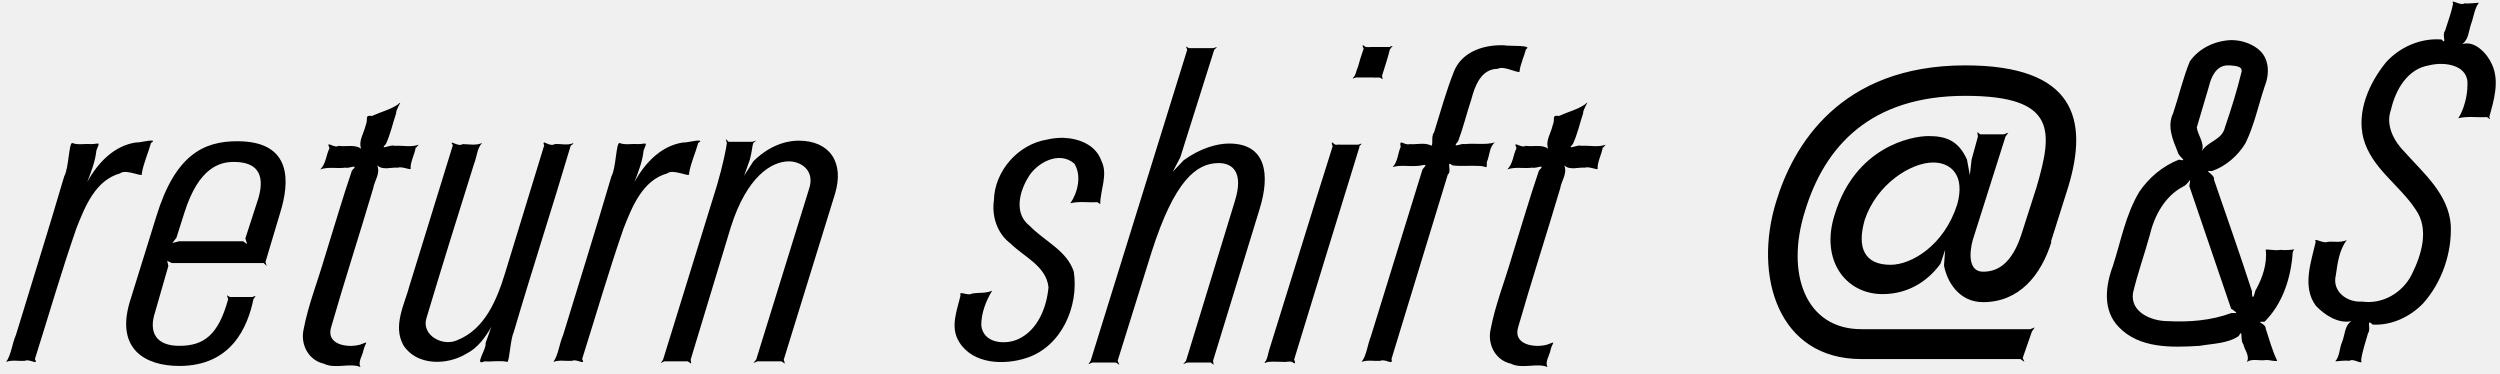
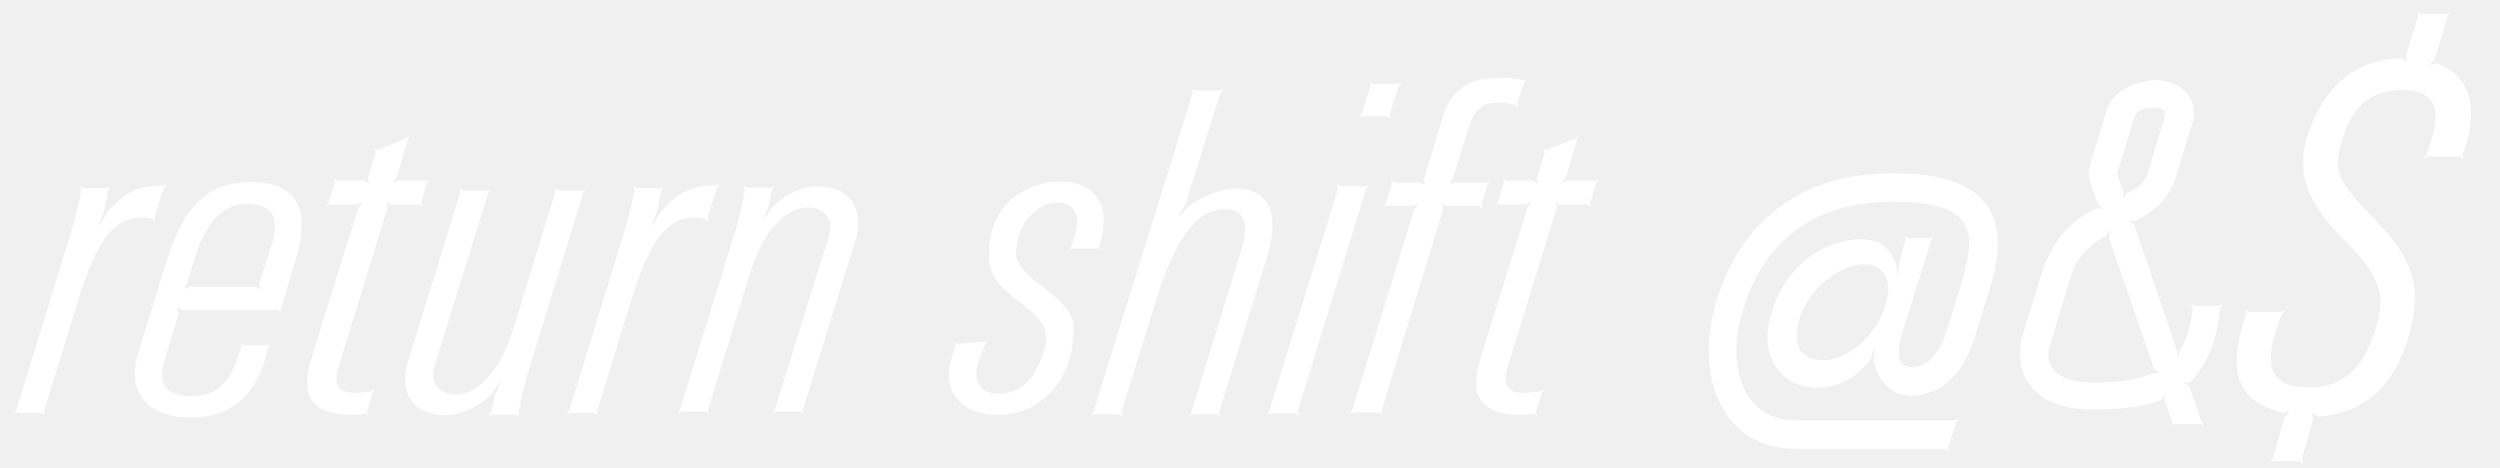
- <svg xmlns="http://www.w3.org/2000/svg" width="87" height="13" viewBox="0 0 87 13" fill="none">
-   <path d="M5.295 4.895C5.335 4.895 5.355 4.915 5.255 4.975C5.155 5.335 4.995 5.675 4.935 6.035C5.015 6.215 4.395 5.855 4.175 6.035C3.315 6.275 2.955 7.195 2.655 7.955C2.135 9.455 1.695 10.975 1.215 12.495C1.355 12.735 1.015 12.475 0.875 12.555C0.655 12.575 0.415 12.515 0.215 12.595C0.395 12.335 0.415 11.975 0.555 11.655C1.115 9.815 1.695 7.975 2.235 6.135C2.395 5.855 2.395 4.975 2.515 4.975C2.695 5.055 2.955 4.995 3.155 5.015C3.455 5.015 3.495 4.895 3.355 5.235C3.315 5.615 3.175 5.975 3.035 6.335C3.395 5.675 3.975 5.055 4.755 4.955C4.815 4.975 5.175 4.875 5.295 4.895ZM9.239 9.115L9.279 9.255L9.179 9.155H5.979L5.819 9.075L5.859 9.255L5.399 10.855C5.159 11.575 5.439 12.035 6.239 12.035C7.099 12.035 7.599 11.655 7.939 10.415L7.899 10.275L7.999 10.335H8.779L8.899 10.295L8.819 10.415C8.619 11.375 8.059 12.735 6.239 12.735C5.059 12.735 4.019 12.155 4.519 10.495L5.439 7.535C6.099 5.375 7.099 4.915 8.259 4.915C10.219 4.915 10.059 6.395 9.759 7.375L9.239 9.115ZM8.139 5.635C7.659 5.635 6.919 5.815 6.419 7.395L6.139 8.275L5.999 8.455L6.239 8.395H8.459L8.599 8.495L8.539 8.295L8.999 6.875C9.239 6.015 8.899 5.635 8.139 5.635ZM13.927 3.575C13.947 3.555 13.767 3.855 13.787 3.935C13.667 4.295 13.587 4.675 13.427 5.015C13.187 5.255 13.587 5.015 13.727 5.075C14.007 5.055 14.307 5.135 14.567 5.035C14.547 5.075 14.507 5.095 14.487 5.135H14.467C14.427 5.375 14.287 5.615 14.287 5.855C14.347 5.955 13.987 5.775 13.847 5.835C13.607 5.815 13.327 5.935 13.127 5.755C13.247 6.035 13.027 6.295 12.987 6.555C12.507 8.175 11.987 9.775 11.527 11.375C11.327 11.995 12.087 12.115 12.527 11.995C12.887 11.855 12.707 11.915 12.647 12.195C12.607 12.395 12.447 12.595 12.547 12.775C12.187 12.615 11.667 12.855 11.267 12.655C10.727 12.535 10.447 11.975 10.567 11.455C10.727 10.615 11.047 9.815 11.287 8.995C11.607 7.975 11.907 6.935 12.247 5.935C12.507 5.675 12.167 5.875 12.007 5.835C11.727 5.875 11.427 5.795 11.147 5.895C11.347 5.695 11.347 5.395 11.467 5.155C11.327 4.855 11.607 5.175 11.787 5.075C12.047 5.115 12.347 5.015 12.567 5.175C12.467 4.895 12.667 4.635 12.727 4.355C12.827 4.135 12.667 3.995 12.947 4.035C13.247 3.895 13.587 3.815 13.847 3.635C13.887 3.595 13.907 3.575 13.927 3.575ZM18.939 4.955C18.999 4.975 19.199 5.095 19.299 5.015C19.519 4.995 19.759 5.075 19.959 4.975C19.939 5.015 19.919 5.035 19.879 5.055L19.859 5.075C19.219 7.235 18.519 9.375 17.879 11.555C17.759 11.815 17.739 12.495 17.659 12.595C17.419 12.535 17.119 12.595 16.859 12.575C16.479 12.755 16.939 12.155 16.899 11.935C16.959 11.755 17.039 11.555 17.099 11.375C16.879 11.755 16.619 12.115 16.219 12.315C15.559 12.715 14.499 12.735 14.039 12.015C13.659 11.335 14.079 10.595 14.259 9.915C14.759 8.295 15.259 6.675 15.759 5.055C15.599 4.815 15.939 5.135 16.099 5.015C16.319 5.015 16.559 5.075 16.779 4.975C16.599 5.155 16.599 5.455 16.499 5.695C15.939 7.475 15.379 9.275 14.839 11.075C14.659 11.675 15.419 12.075 15.919 11.835C16.879 11.455 17.299 10.415 17.579 9.495C18.039 8.015 18.479 6.535 18.939 5.055C18.899 4.995 18.919 4.955 18.939 4.955ZM24.338 4.895C24.378 4.895 24.398 4.915 24.298 4.975C24.198 5.335 24.038 5.675 23.978 6.035C24.058 6.215 23.438 5.855 23.218 6.035C22.358 6.275 21.998 7.195 21.698 7.955C21.178 9.455 20.738 10.975 20.258 12.495C20.398 12.735 20.058 12.475 19.918 12.555C19.698 12.575 19.458 12.515 19.258 12.595C19.438 12.335 19.458 11.975 19.598 11.655C20.158 9.815 20.738 7.975 21.278 6.135C21.438 5.855 21.438 4.975 21.558 4.975C21.738 5.055 21.998 4.995 22.198 5.015C22.498 5.015 22.538 4.895 22.398 5.235C22.358 5.615 22.218 5.975 22.078 6.335C22.438 5.675 23.018 5.055 23.798 4.955C23.858 4.975 24.218 4.875 24.338 4.895ZM27.275 12.515L27.315 12.655L27.195 12.575H26.355L26.215 12.635L26.315 12.515L28.155 6.575C28.375 5.915 27.855 5.615 27.455 5.615C26.855 5.615 25.995 6.135 25.435 7.895L24.035 12.515L24.055 12.655L23.935 12.575H23.115L22.995 12.635L23.075 12.515L24.955 6.435C25.155 5.755 25.275 5.155 25.295 4.975L25.255 4.835L25.355 4.935H26.175L26.315 4.895L26.215 4.975C26.175 5.075 26.175 5.255 26.095 5.555L25.895 6.115L26.215 5.615C26.895 4.935 27.575 4.895 27.795 4.895C28.875 4.895 29.395 5.655 29.055 6.755L27.275 12.515ZM36.988 4.795C37.548 4.815 38.128 5.035 38.328 5.595C38.568 6.075 38.288 6.615 38.288 7.095C38.328 7.135 38.188 7.035 38.188 7.035C37.868 7.055 37.548 6.995 37.248 7.075C37.508 6.695 37.648 6.115 37.388 5.695C36.868 5.235 36.068 5.655 35.768 6.195C35.468 6.695 35.288 7.435 35.828 7.855C36.348 8.395 37.128 8.715 37.368 9.455C37.548 10.655 36.948 12.055 35.728 12.455C34.948 12.715 33.868 12.675 33.388 11.915C33.048 11.395 33.308 10.795 33.428 10.275C33.348 10.095 33.688 10.315 33.828 10.215C34.068 10.175 34.308 10.215 34.528 10.115C34.308 10.475 34.148 10.895 34.148 11.315C34.208 11.955 34.988 12.015 35.448 11.795C36.128 11.475 36.428 10.675 36.488 9.995C36.408 9.255 35.628 8.935 35.168 8.475C34.708 8.135 34.508 7.535 34.588 6.975C34.608 5.955 35.428 5.015 36.448 4.855C36.608 4.815 36.808 4.795 36.988 4.795ZM41.274 1.615L41.374 1.675H42.214L42.354 1.635L42.254 1.735L41.074 5.475L40.814 5.975L41.194 5.575C41.774 5.155 42.354 4.995 42.774 4.995C44.054 4.995 44.214 6.055 43.834 7.275L42.214 12.555L42.234 12.695L42.134 12.615H41.314L41.174 12.675L41.274 12.555L42.974 6.995C43.294 5.975 42.874 5.675 42.414 5.675C41.634 5.675 40.874 6.275 40.074 8.775L38.894 12.555L38.954 12.695L38.834 12.615H38.014L37.874 12.675L37.954 12.555L41.314 1.735L41.274 1.615ZM47.435 1.575C47.455 1.575 47.455 1.595 47.495 1.615C47.555 1.655 47.655 1.635 47.735 1.635C47.955 1.635 48.155 1.635 48.355 1.635C48.435 1.595 48.515 1.575 48.415 1.655C48.415 1.675 48.395 1.695 48.395 1.695H48.375C48.295 2.015 48.195 2.315 48.095 2.635C48.095 2.695 48.155 2.815 48.055 2.715C47.975 2.675 47.875 2.715 47.775 2.695C47.595 2.695 47.395 2.695 47.195 2.695C47.115 2.715 47.015 2.775 47.115 2.675C47.195 2.575 47.195 2.455 47.255 2.335C47.315 2.115 47.375 1.915 47.455 1.695C47.435 1.655 47.395 1.575 47.435 1.575ZM46.355 4.955C46.375 4.955 46.375 4.975 46.415 4.995C46.475 5.075 46.575 5.015 46.655 5.035C46.855 5.035 47.075 5.035 47.275 5.035C47.355 4.995 47.435 4.975 47.335 5.055C47.335 5.075 47.295 5.075 47.295 5.095H47.315C46.555 7.555 45.795 10.035 45.035 12.515C45.075 12.595 45.095 12.695 44.995 12.615C44.915 12.555 44.815 12.595 44.715 12.595C44.515 12.595 44.315 12.575 44.115 12.595C44.035 12.635 43.955 12.655 44.055 12.555C44.115 12.435 44.135 12.275 44.175 12.155C44.915 9.795 45.635 7.435 46.375 5.095C46.355 5.035 46.335 4.955 46.355 4.955ZM52.223 1.575C52.263 1.575 52.303 1.575 52.343 1.575C52.443 1.615 53.383 1.555 53.103 1.715C53.043 1.955 52.923 2.195 52.883 2.455C52.943 2.635 52.343 2.255 52.123 2.395C51.543 2.395 51.323 2.995 51.203 3.455C51.043 3.935 50.923 4.435 50.743 4.915C50.503 5.195 50.823 4.975 50.983 5.015C51.323 4.975 51.683 5.055 52.023 4.955C51.823 5.115 51.843 5.415 51.743 5.635C51.743 5.935 51.743 5.775 51.483 5.775C51.163 5.755 50.843 5.795 50.543 5.755C50.303 5.555 50.543 5.955 50.383 6.075L48.423 12.495C48.503 12.735 48.203 12.475 48.043 12.555C47.823 12.575 47.583 12.515 47.383 12.595C47.563 12.355 47.583 12.015 47.703 11.715C48.303 9.775 48.903 7.835 49.503 5.895C49.743 5.635 49.503 5.775 49.303 5.775C49.023 5.795 48.723 5.735 48.463 5.815C48.643 5.635 48.643 5.335 48.743 5.115C48.683 4.795 48.863 5.075 49.063 5.015C49.303 5.035 49.563 4.955 49.783 5.055C49.903 5.135 49.783 4.735 49.903 4.615C50.123 3.915 50.323 3.175 50.603 2.475C50.863 1.835 51.563 1.575 52.223 1.575ZM55.235 3.575C55.255 3.555 55.075 3.855 55.095 3.935C54.975 4.295 54.895 4.675 54.735 5.015C54.495 5.255 54.895 5.015 55.035 5.075C55.315 5.055 55.615 5.135 55.875 5.035C55.855 5.075 55.815 5.095 55.795 5.135H55.775C55.735 5.375 55.595 5.615 55.595 5.855C55.655 5.955 55.295 5.775 55.155 5.835C54.915 5.815 54.635 5.935 54.435 5.755C54.555 6.035 54.335 6.295 54.295 6.555C53.815 8.175 53.295 9.775 52.835 11.375C52.635 11.995 53.395 12.115 53.835 11.995C54.195 11.855 54.015 11.915 53.955 12.195C53.915 12.395 53.755 12.595 53.855 12.775C53.495 12.615 52.975 12.855 52.575 12.655C52.035 12.535 51.755 11.975 51.875 11.455C52.035 10.615 52.355 9.815 52.595 8.995C52.915 7.975 53.215 6.935 53.555 5.935C53.815 5.675 53.475 5.875 53.315 5.835C53.035 5.875 52.735 5.795 52.455 5.895C52.655 5.695 52.655 5.395 52.775 5.155C52.635 4.855 52.915 5.175 53.095 5.075C53.355 5.115 53.655 5.015 53.875 5.175C53.775 4.895 53.975 4.635 54.035 4.355C54.135 4.135 53.975 3.995 54.255 4.035C54.555 3.895 54.895 3.815 55.155 3.635C55.195 3.595 55.215 3.575 55.235 3.575ZM68.391 2.275C72.211 2.275 72.691 4.155 71.971 6.515L71.371 8.415H71.391C71.031 9.575 70.271 10.515 69.011 10.515C68.171 10.515 67.751 9.795 67.651 9.235L67.691 8.695L67.531 9.175C67.171 9.675 66.511 10.235 65.511 10.235C64.231 10.235 63.331 9.055 63.851 7.455C64.571 5.115 66.511 4.735 67.111 4.735C67.691 4.735 68.151 4.875 68.451 5.555L68.551 6.095L68.611 5.555L68.831 4.755L68.811 4.595L68.911 4.675H69.731L69.891 4.615L69.791 4.755L68.651 8.355C68.531 8.795 68.491 9.455 69.011 9.455C69.451 9.455 70.011 9.255 70.371 8.075L70.871 6.515C71.431 4.595 71.611 3.335 68.391 3.335C65.091 3.335 63.491 5.095 62.811 7.355C62.131 9.515 62.831 11.455 64.771 11.455H70.651L70.811 11.395L70.711 11.535L70.391 12.455L70.451 12.595L70.311 12.495H64.771C61.871 12.495 61.011 9.595 61.811 7.015C62.391 5.095 64.011 2.275 68.391 2.275ZM67.271 5.655C66.511 5.655 65.311 6.395 64.891 7.655C64.611 8.635 64.891 9.215 65.791 9.215C66.511 9.215 67.651 8.555 68.111 7.115C68.391 6.115 67.911 5.655 67.271 5.655ZM77.647 1.395C77.968 1.395 78.308 1.495 78.567 1.695C78.987 2.015 78.987 2.575 78.808 3.015C78.588 3.675 78.448 4.355 78.147 4.975C77.888 5.415 77.448 5.795 76.968 5.955C76.627 5.915 77.088 6.055 77.047 6.255C77.487 7.535 77.948 8.835 78.368 10.135C78.368 10.435 78.427 10.375 78.487 10.115C78.728 9.695 78.907 9.175 78.847 8.695C78.847 8.655 79.188 8.735 79.347 8.695C79.487 8.715 79.787 8.695 79.847 8.675C79.808 8.695 79.808 8.755 79.787 8.775C79.728 9.655 79.448 10.555 78.808 11.195C78.427 11.195 78.847 11.235 78.847 11.435C78.968 11.795 79.067 12.175 79.228 12.515C79.328 12.635 78.927 12.495 78.808 12.535C78.608 12.555 78.368 12.475 78.188 12.595C78.308 12.395 78.108 12.175 78.067 11.975C77.948 11.855 78.067 11.395 77.907 11.695C77.528 11.955 77.007 11.955 76.547 12.035C75.588 12.095 74.448 12.135 73.728 11.375C73.168 10.795 73.267 9.955 73.528 9.255C73.808 8.395 73.968 7.475 74.448 6.675C74.787 6.175 75.267 5.775 75.828 5.555C76.168 5.635 75.828 5.475 75.787 5.295C75.608 4.855 75.407 4.395 75.627 3.935C75.828 3.335 75.968 2.715 76.207 2.135C76.528 1.675 77.088 1.415 77.647 1.395ZM77.528 2.275C77.127 2.275 76.948 2.675 76.868 3.015C76.728 3.495 76.588 3.955 76.448 4.435C76.487 4.715 76.728 4.975 76.627 5.255C76.828 4.915 77.328 4.875 77.427 4.435C77.647 3.795 77.847 3.155 78.007 2.495C78.047 2.275 77.707 2.295 77.608 2.275C77.567 2.275 77.547 2.275 77.528 2.275ZM76.207 6.275C76.188 6.275 76.108 6.435 75.968 6.495C75.328 6.835 74.968 7.515 74.808 8.195C74.627 8.855 74.388 9.515 74.228 10.195C74.127 10.875 74.888 11.175 75.427 11.175C76.188 11.215 76.948 11.155 77.647 10.895C77.927 10.895 77.828 10.895 77.668 10.755H77.647C77.168 9.335 76.668 7.895 76.188 6.475C76.207 6.335 76.228 6.275 76.207 6.275ZM85.367 0.055C85.427 0.055 85.667 0.195 85.767 0.115C85.907 0.135 86.207 0.095 86.267 0.095C86.107 0.295 86.087 0.595 85.987 0.855C85.907 1.095 85.907 1.375 85.687 1.535C86.127 1.395 86.567 1.875 86.727 2.255C86.987 2.835 86.787 3.495 86.627 4.075C86.687 4.215 86.627 4.115 86.547 4.075C86.207 4.095 85.867 4.035 85.547 4.115C85.727 3.855 85.867 3.355 85.867 2.975C85.927 2.255 85.067 2.135 84.527 2.275C83.787 2.395 83.367 3.115 83.207 3.815C83.007 4.355 83.307 4.915 83.687 5.295C84.347 6.035 85.207 6.755 85.287 7.835C85.327 8.795 84.987 9.815 84.327 10.555C83.867 11.035 83.207 11.335 82.567 11.295C82.327 11.055 82.527 11.455 82.407 11.595C82.327 11.895 82.207 12.215 82.167 12.535C82.247 12.735 81.907 12.455 81.767 12.555C81.607 12.535 81.307 12.575 81.267 12.575C81.427 12.395 81.407 12.115 81.507 11.895C81.607 11.655 81.587 11.335 81.827 11.175C81.367 11.275 80.887 10.955 80.587 10.635C80.107 9.975 80.427 9.115 80.587 8.415C80.487 8.235 80.847 8.495 81.007 8.415C81.227 8.395 81.447 8.455 81.667 8.355C81.407 8.695 81.347 9.155 81.287 9.575C81.147 10.135 81.667 10.535 82.207 10.495C82.907 10.595 83.607 10.195 83.927 9.555C84.267 8.875 84.547 7.975 84.067 7.295C83.507 6.435 82.527 5.855 82.247 4.815C82.007 3.875 82.447 2.895 83.027 2.175C83.507 1.635 84.247 1.315 84.967 1.375C85.167 1.595 84.967 1.195 85.087 1.075C85.187 0.755 85.307 0.435 85.367 0.135C85.347 0.075 85.347 0.055 85.367 0.055Z" fill="black" />
+ <svg xmlns="http://www.w3.org/2000/svg" width="107" height="20" viewBox="0 0 107 20" fill="none">
+   <path d="M7.024 8.013L6.604 9.313L6.644 9.473L6.504 9.373C6.364 9.313 6.124 9.313 6.064 9.313C4.864 9.313 4.124 10.253 3.264 13.113L1.884 17.593L1.924 17.753L1.784 17.673H0.744L0.584 17.733L0.684 17.593L3.044 9.933C3.304 9.073 3.444 8.333 3.484 8.113L3.424 7.933L3.544 8.053H4.584L4.744 7.993L4.644 8.113C4.604 8.253 4.544 8.553 4.464 8.993L4.184 9.753L4.604 9.073C5.404 8.173 5.964 7.953 6.964 7.933L7.144 7.873L7.024 8.013ZM11.991 13.213L12.031 13.393L11.911 13.273H7.771L7.571 13.153L7.651 13.393L7.031 15.453C6.751 16.373 7.091 16.953 8.131 16.953C9.251 16.953 9.871 16.473 10.311 14.873V14.693L10.431 14.773H11.411L11.591 14.733L11.471 14.873C11.211 16.113 10.511 17.873 8.151 17.873C6.651 17.873 5.291 17.113 5.951 14.993L7.131 11.173C7.971 8.413 9.271 7.793 10.731 7.793C13.271 7.793 13.071 9.713 12.691 10.973L12.031 13.213H11.991ZM10.571 8.733C9.951 8.733 8.991 8.953 8.351 10.993L8.011 12.133L7.831 12.373L8.111 12.273H10.971L11.151 12.393L11.091 12.153L11.671 10.333C11.991 9.213 11.571 8.733 10.571 8.733ZM18.279 7.793L18.019 8.693L18.059 8.853L17.939 8.753H16.699L16.539 8.613L16.599 8.853L14.499 15.673C14.319 16.213 14.299 16.813 15.139 16.813C15.419 16.813 15.699 16.773 15.879 16.753L16.079 16.633L15.939 16.833L15.699 17.633L15.759 17.813L15.619 17.693C15.479 17.733 15.319 17.753 15.079 17.753C12.939 17.753 12.959 16.513 13.339 15.293L15.339 8.893L15.519 8.653L15.239 8.753H14.119L13.939 8.793L14.059 8.693L14.339 7.793L14.279 7.633L14.439 7.733H15.579L15.799 7.873L15.739 7.633L16.079 6.513L16.019 6.353L16.179 6.413L17.419 5.913L17.579 5.733L17.459 5.973L16.979 7.593L16.799 7.833L17.059 7.733H18.239L18.419 7.693L18.279 7.793ZM24.976 8.193L22.636 15.833C22.356 16.693 22.236 17.433 22.196 17.673L22.236 17.833L22.116 17.753H21.076L20.916 17.813L21.036 17.673C21.036 17.553 21.096 17.313 21.176 16.973L21.436 16.233L21.036 16.853C20.176 17.713 19.336 17.773 19.056 17.773C17.696 17.773 17.036 16.793 17.476 15.433L19.716 8.193L19.656 8.033L19.796 8.153H20.856L21.036 8.093L20.916 8.193L18.596 15.673C18.336 16.513 18.976 16.893 19.496 16.893C20.216 16.893 21.316 16.233 21.996 13.993L23.776 8.193L23.736 8.033L23.896 8.153H24.936L25.096 8.093L24.976 8.193ZM30.696 8.013L30.276 9.313L30.316 9.473L30.176 9.373C30.036 9.313 29.796 9.313 29.736 9.313C28.536 9.313 27.796 10.253 26.936 13.113L25.556 17.593L25.596 17.753L25.456 17.673H24.416L24.256 17.733L24.356 17.593L26.716 9.933C26.976 9.073 27.116 8.333 27.156 8.113L27.096 7.933L27.216 8.053H28.256L28.416 7.993L28.316 8.113C28.276 8.253 28.216 8.553 28.136 8.993L27.856 9.753L28.276 9.073C29.076 8.173 29.636 7.953 30.636 7.933L30.816 7.873L30.696 8.013ZM34.363 17.533L34.423 17.693L34.283 17.613H33.223L33.043 17.673L33.163 17.533L35.483 10.093C35.743 9.253 35.103 8.873 34.603 8.873C33.843 8.873 32.763 9.533 32.083 11.753L30.303 17.533L30.343 17.693L30.203 17.613H29.163L29.003 17.673L29.103 17.533L31.463 9.913C31.723 9.053 31.863 8.313 31.883 8.093L31.843 7.913L31.963 8.033H32.983L33.163 7.973L33.043 8.093C33.003 8.193 32.983 8.413 32.903 8.793L32.643 9.513L33.043 8.873C33.903 8.033 34.743 7.973 35.023 7.973C36.363 7.973 37.023 8.933 36.603 10.313L34.363 17.533ZM46.948 10.633H45.928L45.748 10.693L45.848 10.553C46.468 8.953 45.808 8.673 45.248 8.673C44.448 8.673 43.808 9.413 43.648 9.993C43.388 10.813 43.308 11.233 44.348 12.053C45.568 12.993 45.948 13.373 45.948 14.093C45.948 16.453 44.408 17.753 42.728 17.753C41.028 17.753 40.608 16.713 40.608 16.033C40.608 15.693 40.708 15.393 40.888 14.813L40.828 14.633L40.988 14.713L42.108 14.633L42.288 14.573L42.168 14.713C42.028 15.093 41.788 15.613 41.788 15.953C41.788 16.333 41.968 16.853 42.708 16.853C44.028 16.853 44.428 15.733 44.668 15.093C44.908 14.253 44.848 13.833 43.688 12.973C42.608 12.133 42.328 11.753 42.328 10.853C42.328 8.653 44.028 7.773 45.368 7.773C47.248 7.773 47.508 9.273 47.028 10.553L47.088 10.713L46.948 10.633ZM51.017 3.793L51.137 3.873H52.177L52.357 3.813L52.237 3.953L50.757 8.693L50.417 9.313L50.897 8.813C51.637 8.293 52.357 8.073 52.877 8.073C54.517 8.073 54.717 9.433 54.237 10.973L52.177 17.633L52.217 17.813L52.097 17.733H51.057L50.877 17.793L50.997 17.633L53.157 10.613C53.557 9.313 53.017 8.953 52.457 8.953C51.437 8.953 50.477 9.693 49.477 12.853L47.997 17.633L48.057 17.813L47.917 17.733H46.857L46.697 17.793L46.797 17.633L51.057 3.953L51.017 3.793ZM59.857 3.693L59.977 3.553L59.797 3.593H58.737L58.617 3.513L58.657 3.693L58.277 4.873L58.157 5.033L58.337 4.973H59.377L59.517 5.053L59.477 4.873L59.857 3.693ZM58.477 8.053L55.537 17.613L55.597 17.793L55.457 17.693H54.377L54.217 17.753L54.317 17.613L57.277 8.053L57.237 7.873L57.377 7.973H58.417L58.597 7.913L58.477 8.053ZM65.235 3.513L64.935 4.433L64.975 4.613L64.835 4.493C64.655 4.433 64.455 4.393 64.195 4.393C63.475 4.393 63.115 4.573 62.835 5.553L62.175 7.653L62.015 7.893L62.275 7.813H63.615L63.815 7.753L63.675 7.873L63.415 8.753L63.455 8.933L63.315 8.813H61.935L61.715 8.693L61.775 8.933L59.135 17.553V17.733L58.995 17.653H57.955L57.775 17.713L57.875 17.553L60.535 8.953L60.715 8.713L60.455 8.813H59.355L59.175 8.853L59.295 8.753L59.575 7.873L59.535 7.693L59.675 7.813H60.775L60.995 7.913L60.935 7.693L61.755 5.013C62.215 3.453 63.315 3.333 64.335 3.333C64.695 3.333 64.915 3.373 65.175 3.433L65.335 3.413L65.235 3.513ZM68.318 7.793L68.058 8.693L68.098 8.853L67.978 8.753H66.738L66.578 8.613L66.638 8.853L64.538 15.673C64.358 16.213 64.338 16.813 65.178 16.813C65.458 16.813 65.738 16.773 65.918 16.753L66.118 16.633L65.978 16.833L65.738 17.633L65.798 17.813L65.658 17.693C65.518 17.733 65.358 17.753 65.118 17.753C62.978 17.753 62.998 16.513 63.378 15.293L65.378 8.893L65.558 8.653L65.278 8.753H64.158L63.978 8.793L64.098 8.693L64.378 7.793L64.318 7.633L64.478 7.733H65.618L65.838 7.873L65.778 7.633L66.118 6.513L66.058 6.353L66.218 6.413L67.458 5.913L67.618 5.733L67.498 5.973L67.018 7.593L66.838 7.833L67.098 7.733H68.278L68.458 7.693L68.318 7.793ZM81.039 7.413C85.439 7.413 86.019 9.593 85.179 12.293L84.499 14.493C84.079 15.833 83.199 16.933 81.779 16.933C80.799 16.933 80.319 16.093 80.199 15.433L80.239 14.813L80.059 15.373C79.639 15.953 78.899 16.593 77.739 16.593C76.259 16.593 75.219 15.233 75.819 13.393C76.639 10.693 78.879 10.233 79.579 10.233C80.239 10.233 80.759 10.413 81.119 11.193L81.239 11.813L81.299 11.193L81.559 10.273L81.519 10.093L81.639 10.193H82.599L82.779 10.133L82.659 10.273L81.359 14.433C81.199 14.933 81.179 15.713 81.759 15.713C82.259 15.713 82.919 15.473 83.339 14.093L83.899 12.293C84.559 10.093 84.759 8.633 81.039 8.633C77.259 8.633 75.399 10.653 74.599 13.273C73.839 15.773 74.639 17.993 76.879 17.993H83.659L83.839 17.933L83.739 18.073L83.359 19.153L83.419 19.333L83.279 19.213H76.879C73.539 19.213 72.539 15.853 73.459 12.893C74.139 10.653 75.999 7.413 81.039 7.413ZM79.759 11.313C78.899 11.313 77.499 12.173 77.019 13.633C76.699 14.753 77.019 15.413 78.059 15.413C78.879 15.413 80.199 14.673 80.719 12.993C81.059 11.853 80.499 11.313 79.759 11.313ZM95.016 13.173C94.936 14.493 94.396 15.753 93.716 16.373L93.456 16.393L93.696 16.513L94.236 18.073L94.336 18.213L94.156 18.153H93.056L92.916 18.233L92.976 18.073L92.656 17.173V16.873L92.496 17.113C91.956 17.353 90.896 17.533 89.576 17.533C86.936 17.533 86.096 15.913 86.596 14.253L87.376 11.733C87.916 10.033 88.796 9.393 89.736 8.913L90.036 8.953L89.816 8.773L89.696 8.453C89.336 7.473 89.336 7.413 89.576 6.653L90.176 4.693C90.436 3.833 91.576 3.433 92.256 3.433C93.456 3.433 94.136 4.373 93.836 5.253L93.116 7.593C92.856 8.413 92.376 8.953 91.396 9.453H91.096L91.336 9.613L93.156 14.933L93.196 15.313L93.316 14.953C93.556 14.613 93.756 13.993 93.856 13.173L93.756 13.013L93.936 13.093H94.956L95.136 13.013L95.036 13.173H95.016ZM92.136 4.613C91.536 4.613 91.396 4.833 91.276 5.233L90.656 7.293C90.596 7.373 90.596 7.493 90.656 7.593L90.896 8.233L90.856 8.533L91.016 8.293C91.716 7.933 91.836 7.713 91.996 7.173L92.596 5.173C92.756 4.733 92.656 4.613 92.116 4.613H92.136ZM92.196 15.793L90.256 10.153L90.316 9.813L90.136 10.093C89.296 10.573 88.856 11.033 88.556 12.053L87.756 14.733C87.456 15.613 87.956 16.373 89.556 16.373C90.656 16.373 91.496 16.273 92.116 15.973H92.456L92.196 15.793ZM105.284 6.693H103.924L103.724 6.773L103.864 6.593C104.384 5.173 104.624 3.853 102.824 3.853C100.964 3.853 100.484 5.233 100.264 5.933C99.844 7.253 99.944 7.673 101.684 9.433C103.384 11.173 103.684 12.453 103.044 14.533C102.524 16.233 101.404 17.713 99.184 17.833L98.944 17.653L99.004 17.913L98.524 19.653L98.584 19.873L98.404 19.733H97.324L97.124 19.793L97.264 19.653L97.784 17.853L98.024 17.613L97.724 17.673C95.744 17.173 95.284 15.953 96.144 13.433L96.104 13.213L96.224 13.353H97.584L97.804 13.273L97.664 13.433C96.524 16.333 97.664 16.573 98.964 16.573C100.744 16.573 101.364 15.013 101.644 14.193C102.064 12.793 102.124 12.033 100.224 10.153C98.624 8.573 98.344 7.253 98.724 5.933C99.504 3.433 101.024 2.533 102.824 2.493L103.024 2.673L102.964 2.393L103.504 0.673L103.444 0.453L103.624 0.593H104.704L104.904 0.533L104.764 0.673L104.204 2.533L103.964 2.773L104.284 2.713C106.104 3.373 105.944 5.273 105.384 6.633L105.464 6.793L105.284 6.693Z" fill="white" />
</svg>
